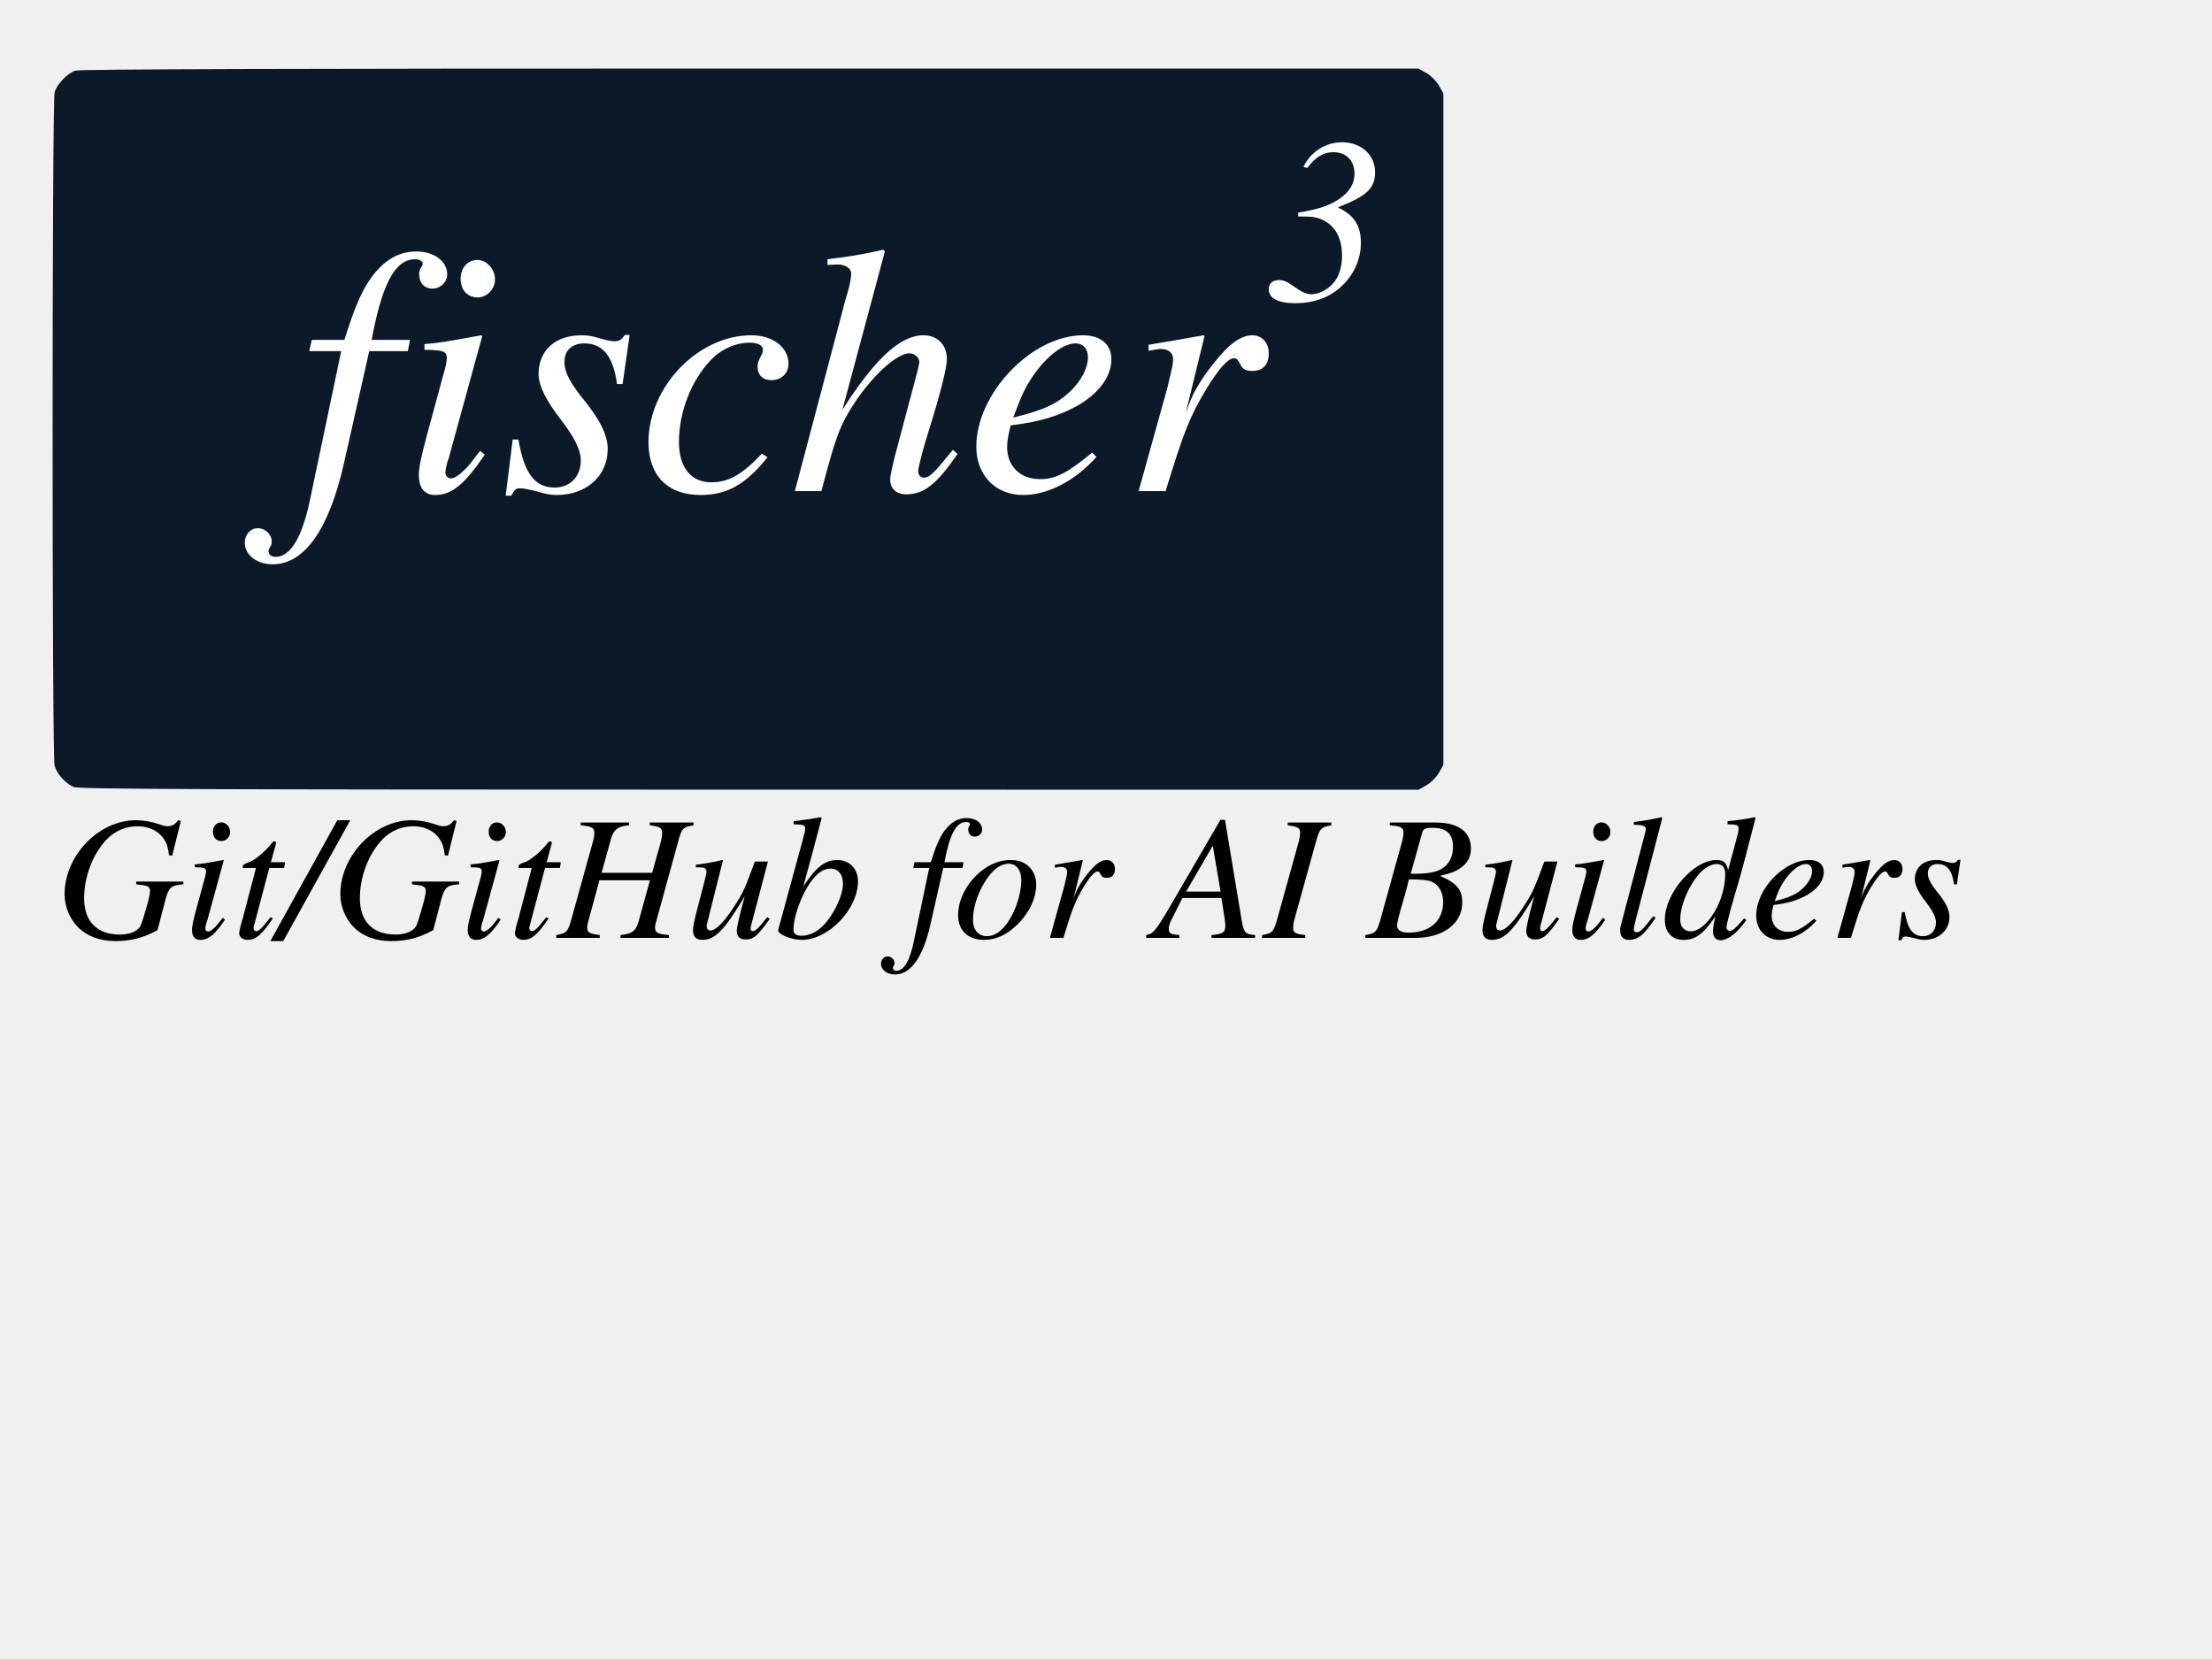
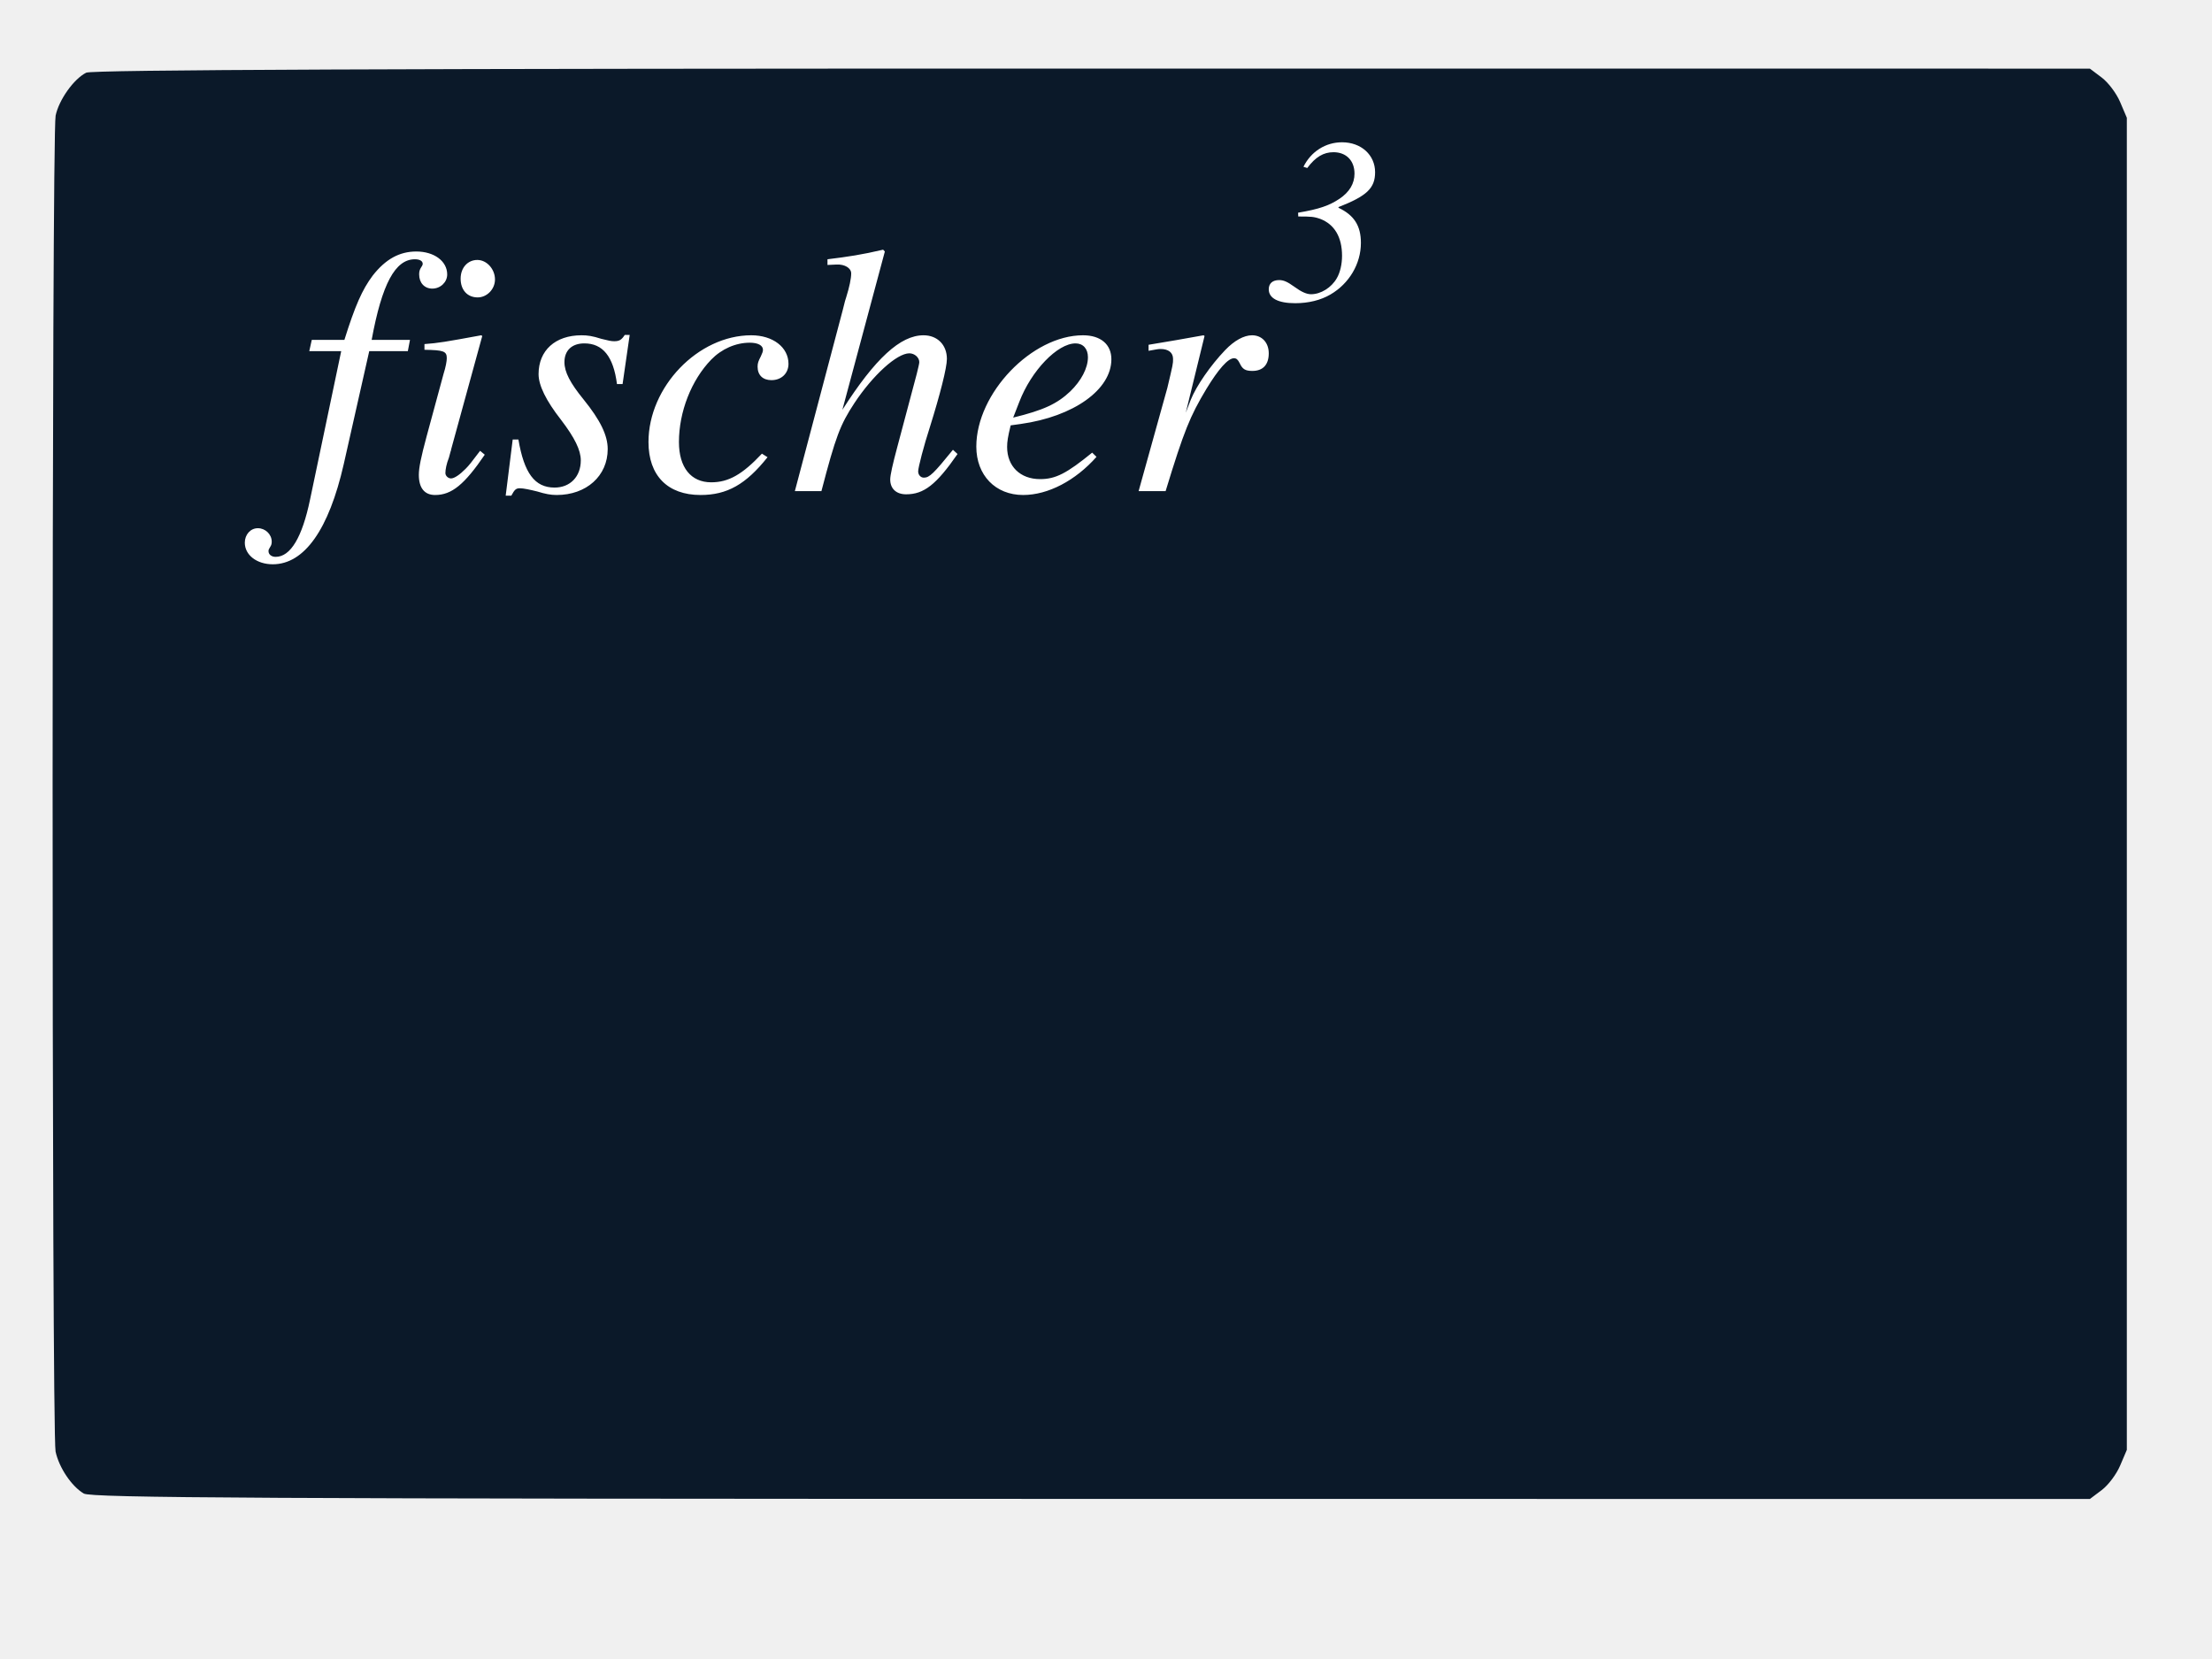
<svg xmlns="http://www.w3.org/2000/svg" viewBox="0 0 400 300" width="400" height="300" version="1.1" id="svg2">
  <defs id="defs2">
+     <rect x="98.802" y="144.431" width="195.808" height="39.88" id="rect3" />
+     <rect x="91.257" y="187.545" width="238.563" height="58.922" id="rect1" />
    <rect x="118.563" y="126.826" width="157.006" height="44.192" id="rect9" />
    <rect x="94.491" y="112.096" width="93.054" height="136.886" id="rect8" />
  </defs>
  <rect x="81.677" y="89.102" width="251.737" height="130.778" rx="6.293" fill="#6366f1" opacity="0.15" id="rect2" style="display:none;stroke-width:0.756" />
  <path style="fill:#0b1929;fill-opacity:1;stroke-width:0.359" d="" id="path5" />
-   <path style="fill:#0b1929;fill-opacity:1;stroke-width:0.359" d="m 13.293,142.305 c -1.484,-0.663 -2.999,-2.357 -3.42,-3.827 -0.483,-1.682 -0.477,-120.05 0.006,-121.788 0.401,-1.445 2.203,-3.347 3.708,-3.914 0.706,-0.266 37.534,-0.38 121.976,-0.375 l 120.965,0.006 1.43,0.81 c 0.802,0.454 1.786,1.438 2.24,2.24 l 0.81,1.43 v 60.719 60.719 l -0.81,1.43 c -0.454,0.802 -1.438,1.786 -2.24,2.24 l -1.43,0.81 -121.078,-0.008 c -100.368,-0.007 -121.262,-0.09 -122.156,-0.489 z" id="path7" />
+   <path style="fill:#0b1929;fill-opacity:1;stroke-width:0.618" d="m 15.151,270.079 c -2.214,-1.314 -4.472,-4.675 -5.101,-7.591 -0.72,-3.337 -0.712,-238.132 0.008,-241.579 0.599,-2.866 3.286,-6.639 5.53,-7.764 1.053,-0.528 55.979,-0.753 181.92,-0.745 l 180.411,0.012 2.132,1.606 c 1.196,0.901 2.663,2.852 3.34,4.442 l 1.208,2.836 V 141.739 262.181 l -1.208,2.836 c -0.677,1.59 -2.145,3.542 -3.34,4.442 l -2.132,1.606 -180.58,-0.016 C 47.645,271.036 16.483,270.871 15.151,270.08 Z" id="path7" />
  <text xml:space="preserve" style="font-style:italic;font-variant:normal;font-weight:normal;font-stretch:normal;font-size:64px;font-family:'Nimbus Roman';-inkscape-font-specification:'Nimbus Roman,  Italic';writing-mode:lr-tb;direction:ltr;fill:#ffffff;fill-opacity:1;stroke-width:1.936" x="53.613" y="88.935" id="text10-5" transform="scale(1.001405,0.9985974)">
    <tspan id="tspan10-4" x="53.613" y="88.935" style="font-size:64px;stroke-width:1.936">fischer</tspan>
  </text>
  <text xml:space="preserve" style="font-weight:bold;font-size:32px;font-family:'Nimbus Roman';-inkscape-font-specification:'Nimbus Roman,  Bold';writing-mode:lr-tb;direction:ltr;fill:#ffffff;fill-opacity:1" x="120.359" y="172.814" id="text8">
    <tspan id="tspan8" x="120.359" y="172.814" />
  </text>
-   <text xml:space="preserve" id="text9" style="fill:#ffffff;text-orientation:auto;-inkscape-font-specification:'Nimbus Roman,  Bold';font-family:'Nimbus Roman';font-size:32px;font-weight:bold;writing-mode:lr-tb;direction:ltr;fill-opacity:1;white-space:pre;shape-inside:url(#rect9)" />
+   <text xml:space="preserve" id="text9" style="font-weight:bold;font-size:32px;font-family:'Nimbus Roman';-inkscape-font-specification:'Nimbus Roman,  Bold';writing-mode:lr-tb;direction:ltr;white-space:pre;shape-inside:url(#rect9);display:inline;fill:#ffffff;fill-opacity:1" />
  <text xml:space="preserve" style="font-style:italic;font-variant:normal;font-weight:normal;font-stretch:normal;font-size:42.667px;font-family:'Nimbus Roman';-inkscape-font-specification:'Nimbus Roman,  Italic';writing-mode:lr-tb;direction:ltr;fill:#ffffff;fill-opacity:1;stroke-width:1.936" x="228.467" y="54.611" id="text10" transform="scale(1.001405,0.9985974)">
    <tspan id="tspan10" x="228.467" y="54.611" style="font-size:42.667px;stroke-width:1.936">3</tspan>
  </text>
-   <text xml:space="preserve" style="font-style:italic;font-variant:normal;font-weight:normal;font-stretch:normal;font-size:32px;font-family:'Nimbus Roman';-inkscape-font-specification:'Nimbus Roman,  Italic';writing-mode:lr-tb;direction:ltr;fill:#ffffff;fill-opacity:1;stroke-width:1.936" x="10.005" y="169.841" id="text10-5-6" transform="scale(1.001405,0.9985974)">
-     <tspan id="tspan10-4-5" x="10.005" y="169.841" style="font-size:32px;fill:#000000;stroke-width:1.936">Git/GitHub for AI Builders</tspan>
-   </text>
</svg>
